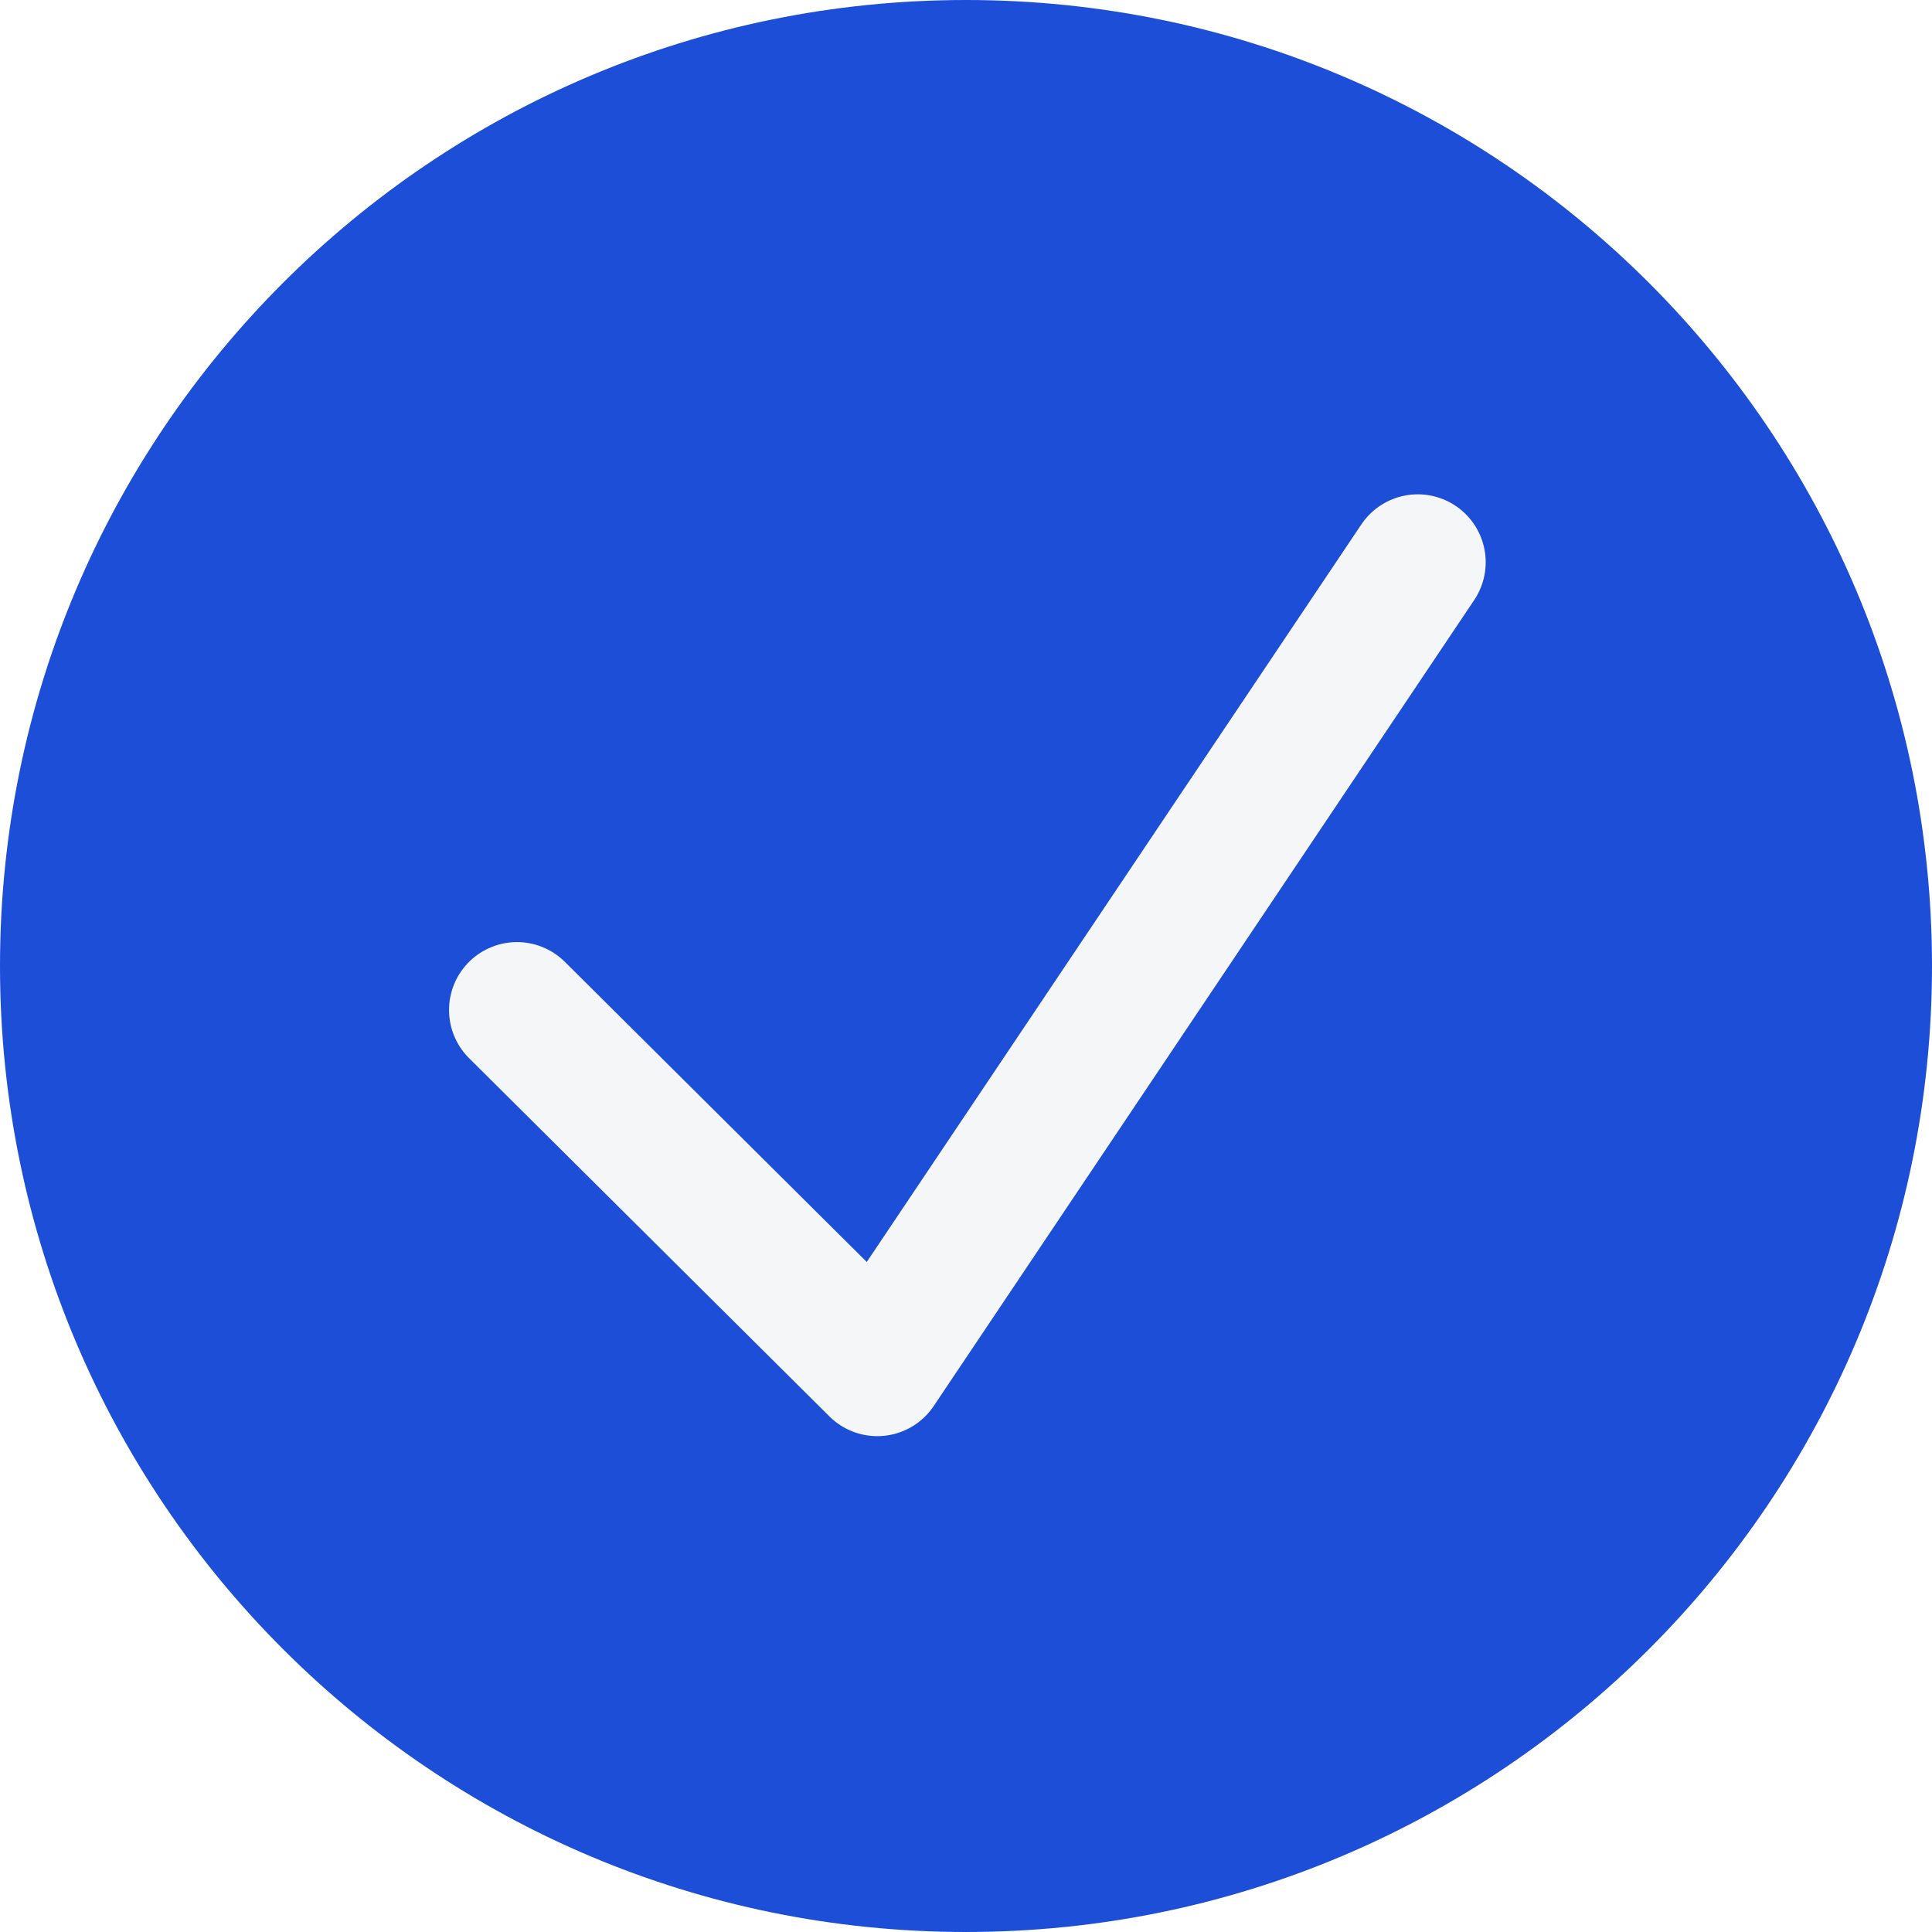
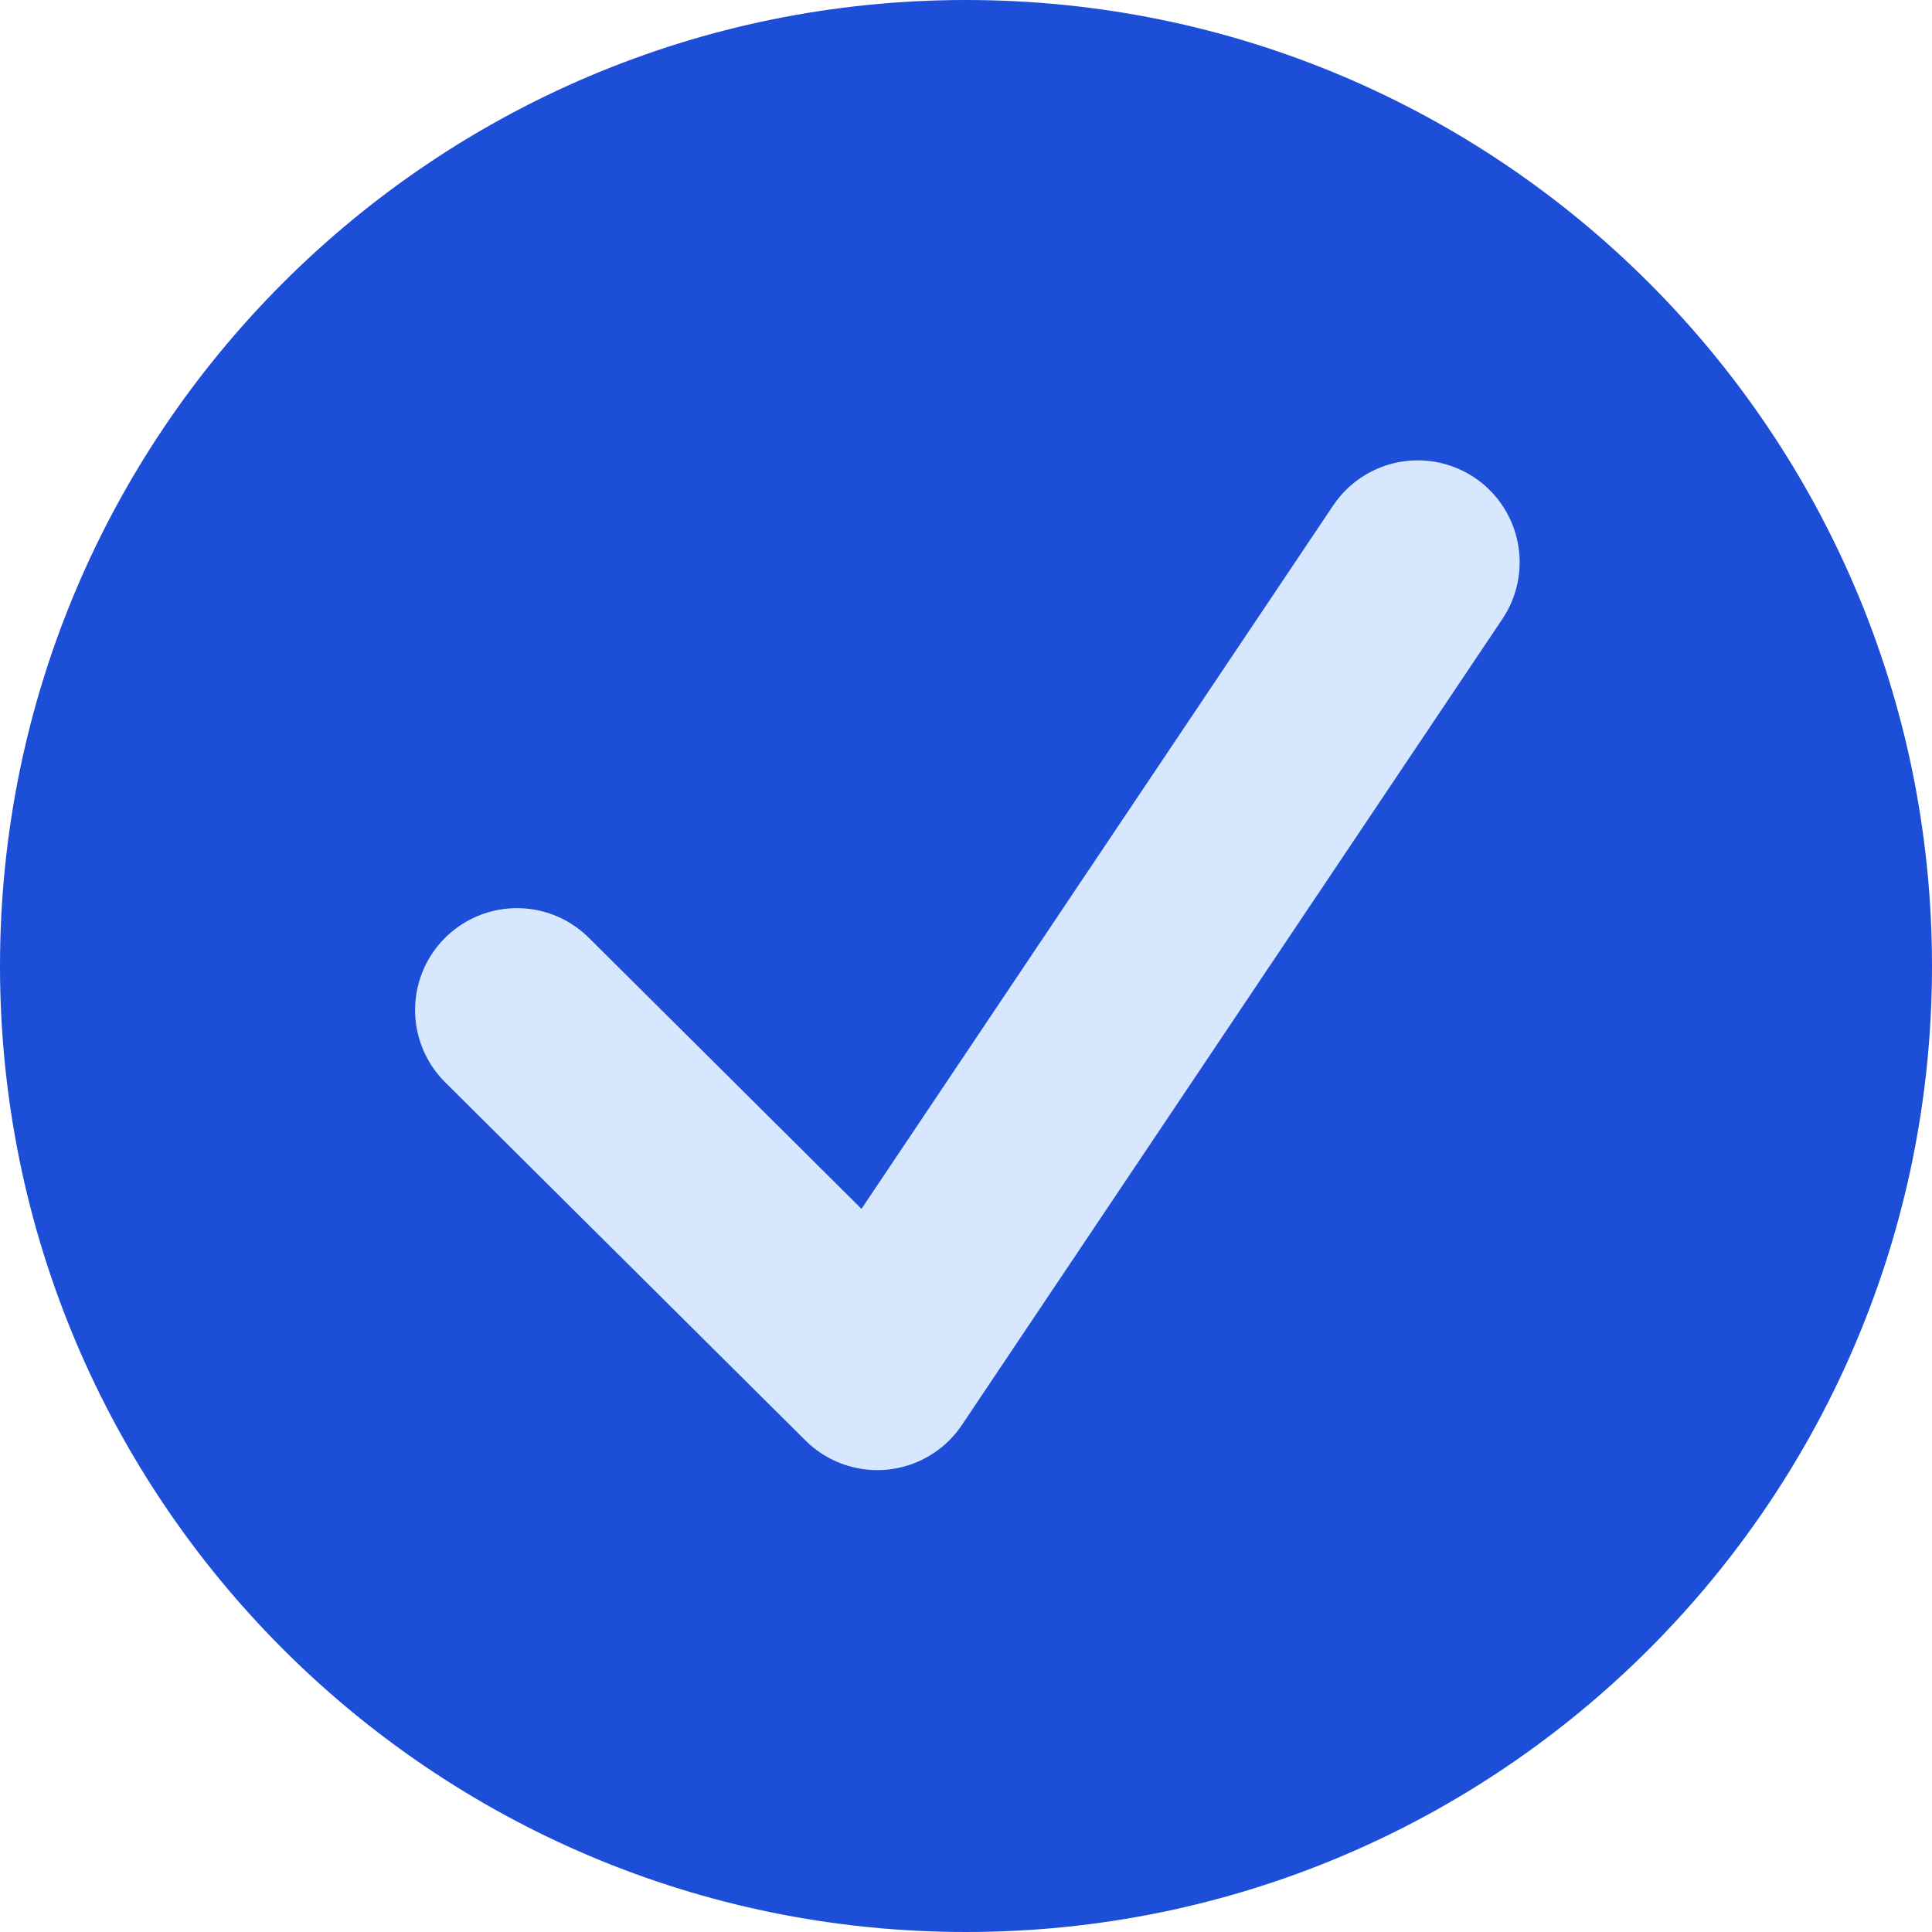
<svg xmlns="http://www.w3.org/2000/svg" width="512" height="512" viewBox="0 0 512 512" fill="none">
  <circle cx="256" cy="256" r="256" fill="#1D4ED8" />
-   <path d="M137 267.664L232.49 362.595L375.724 149" stroke="#FAFAF9" stroke-opacity="0.976" stroke-width="36" stroke-linecap="round" stroke-linejoin="round" />
+   <path d="M137 267.664L232.49 362.595L375.724 149" stroke="#DBEAFE" stroke-opacity="0.976" stroke-width="54" stroke-linecap="round" stroke-linejoin="round" />
</svg>
